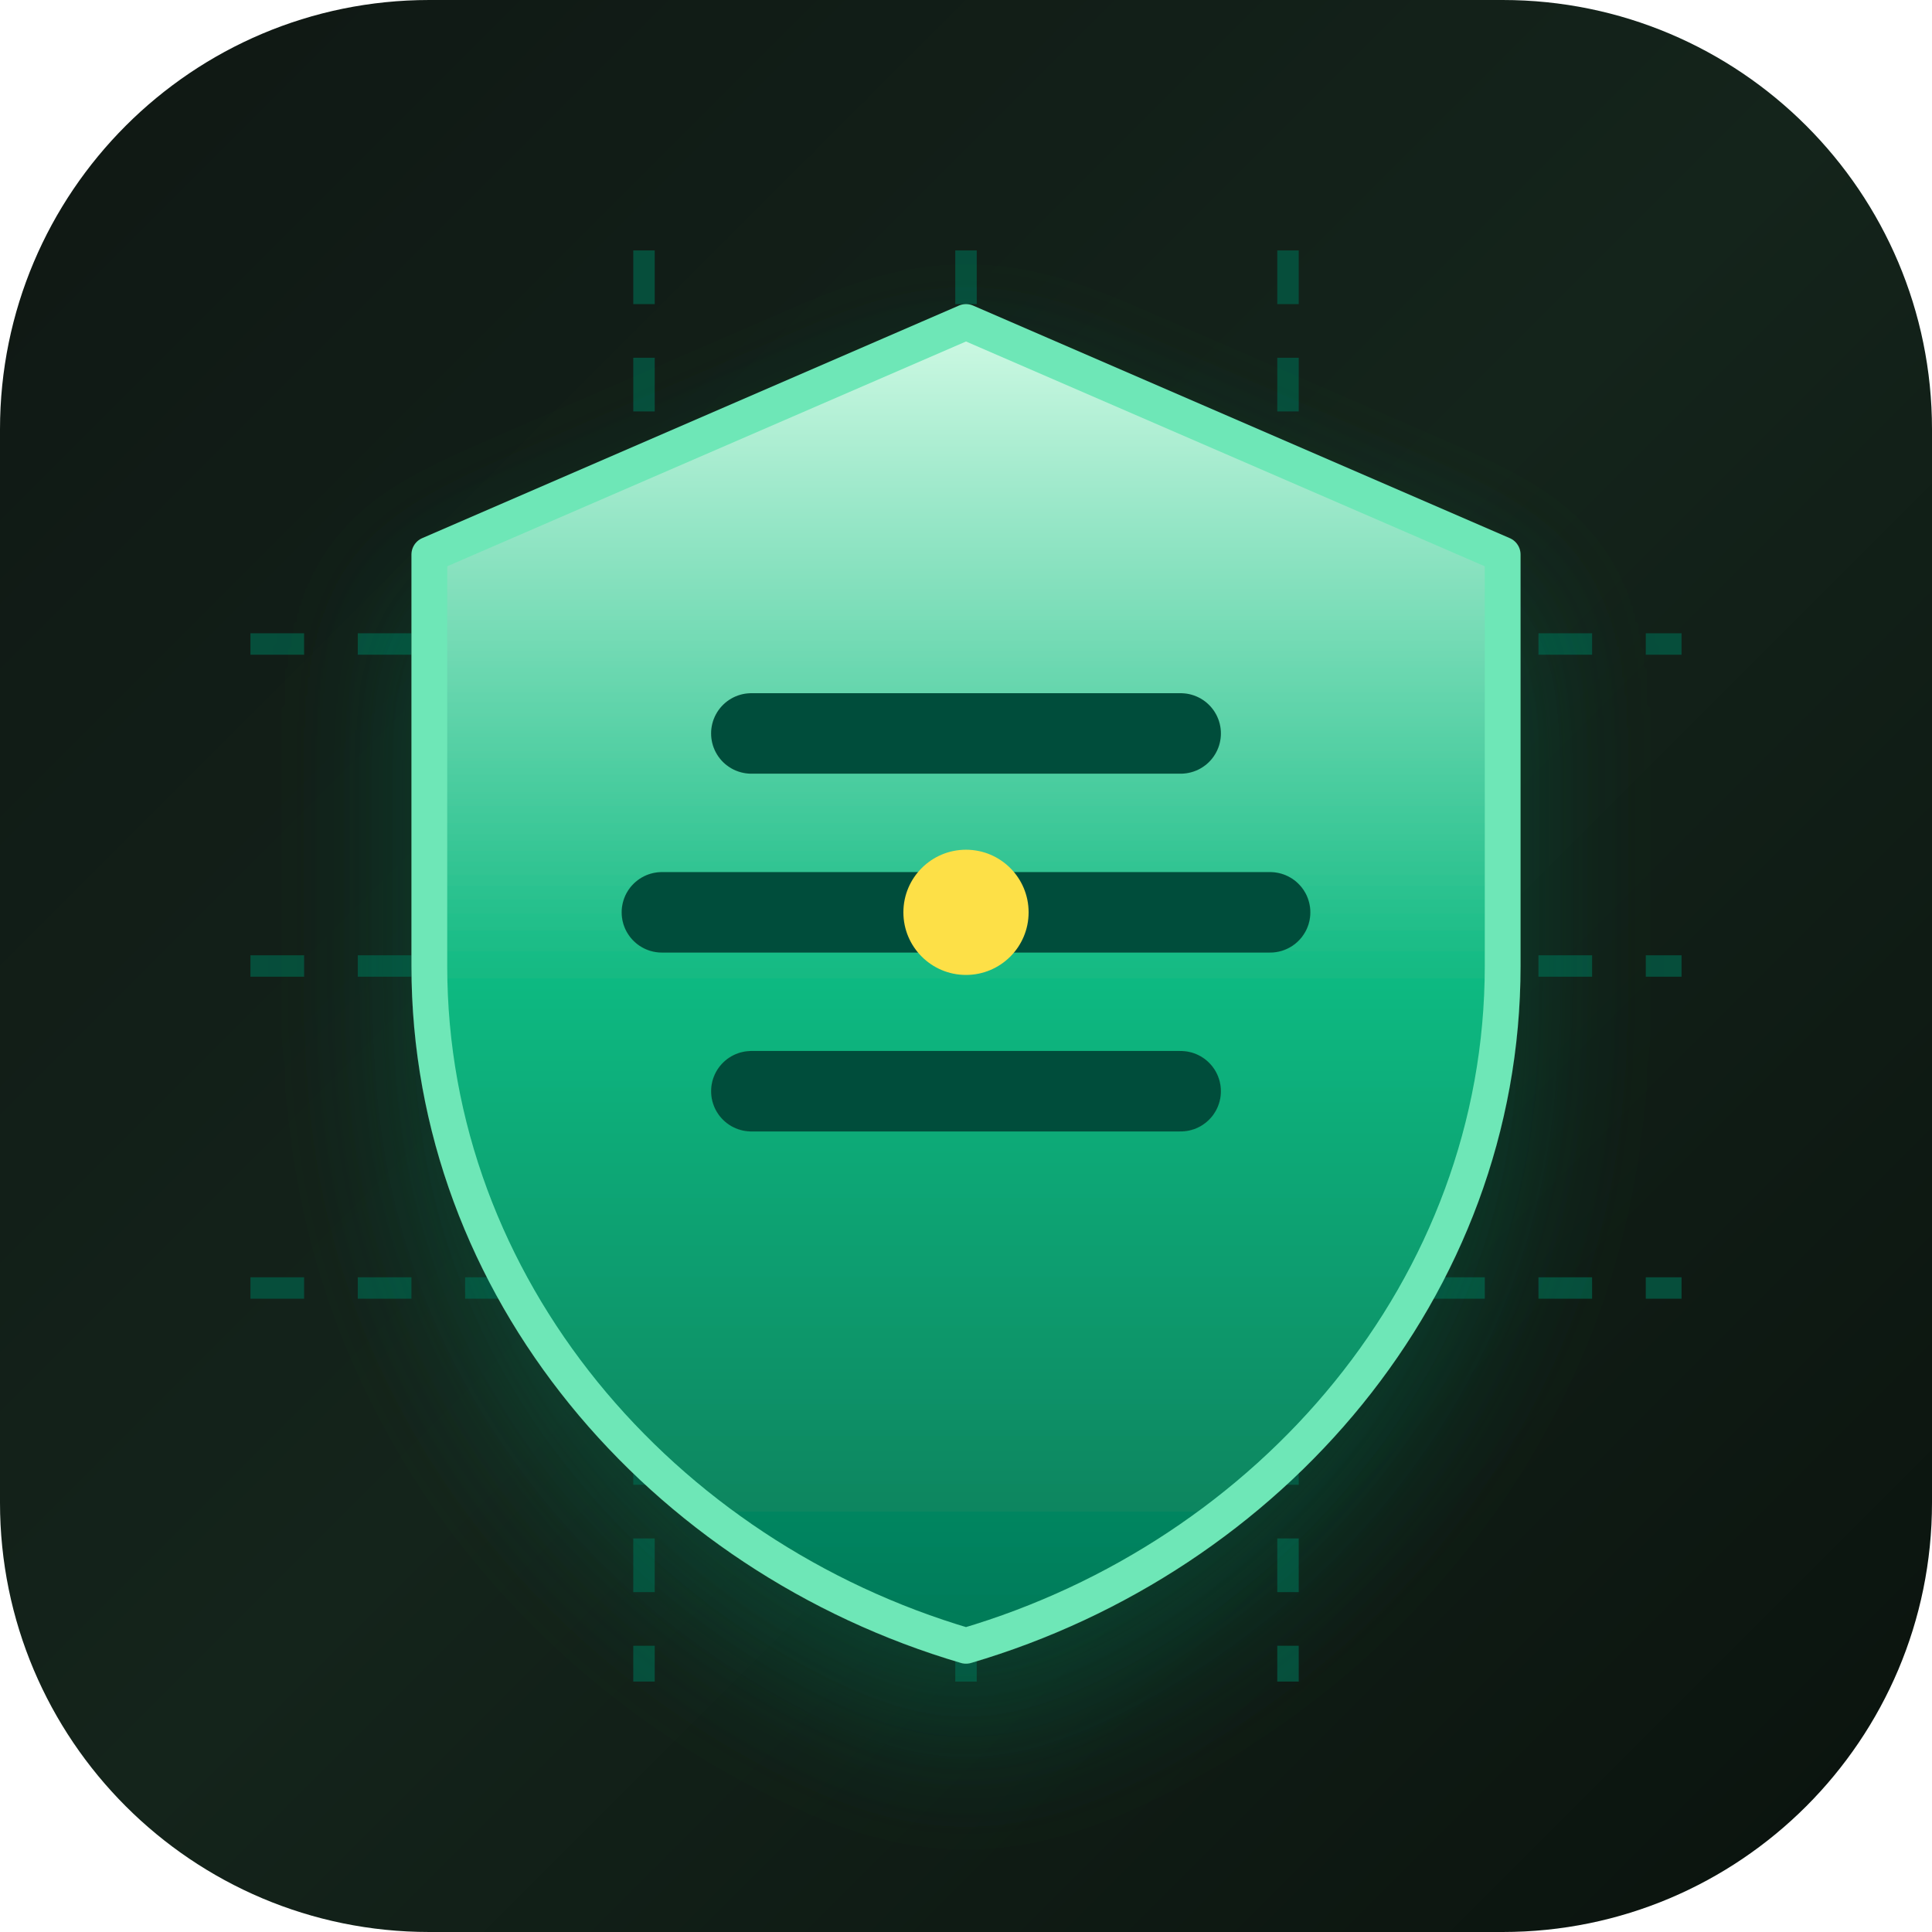
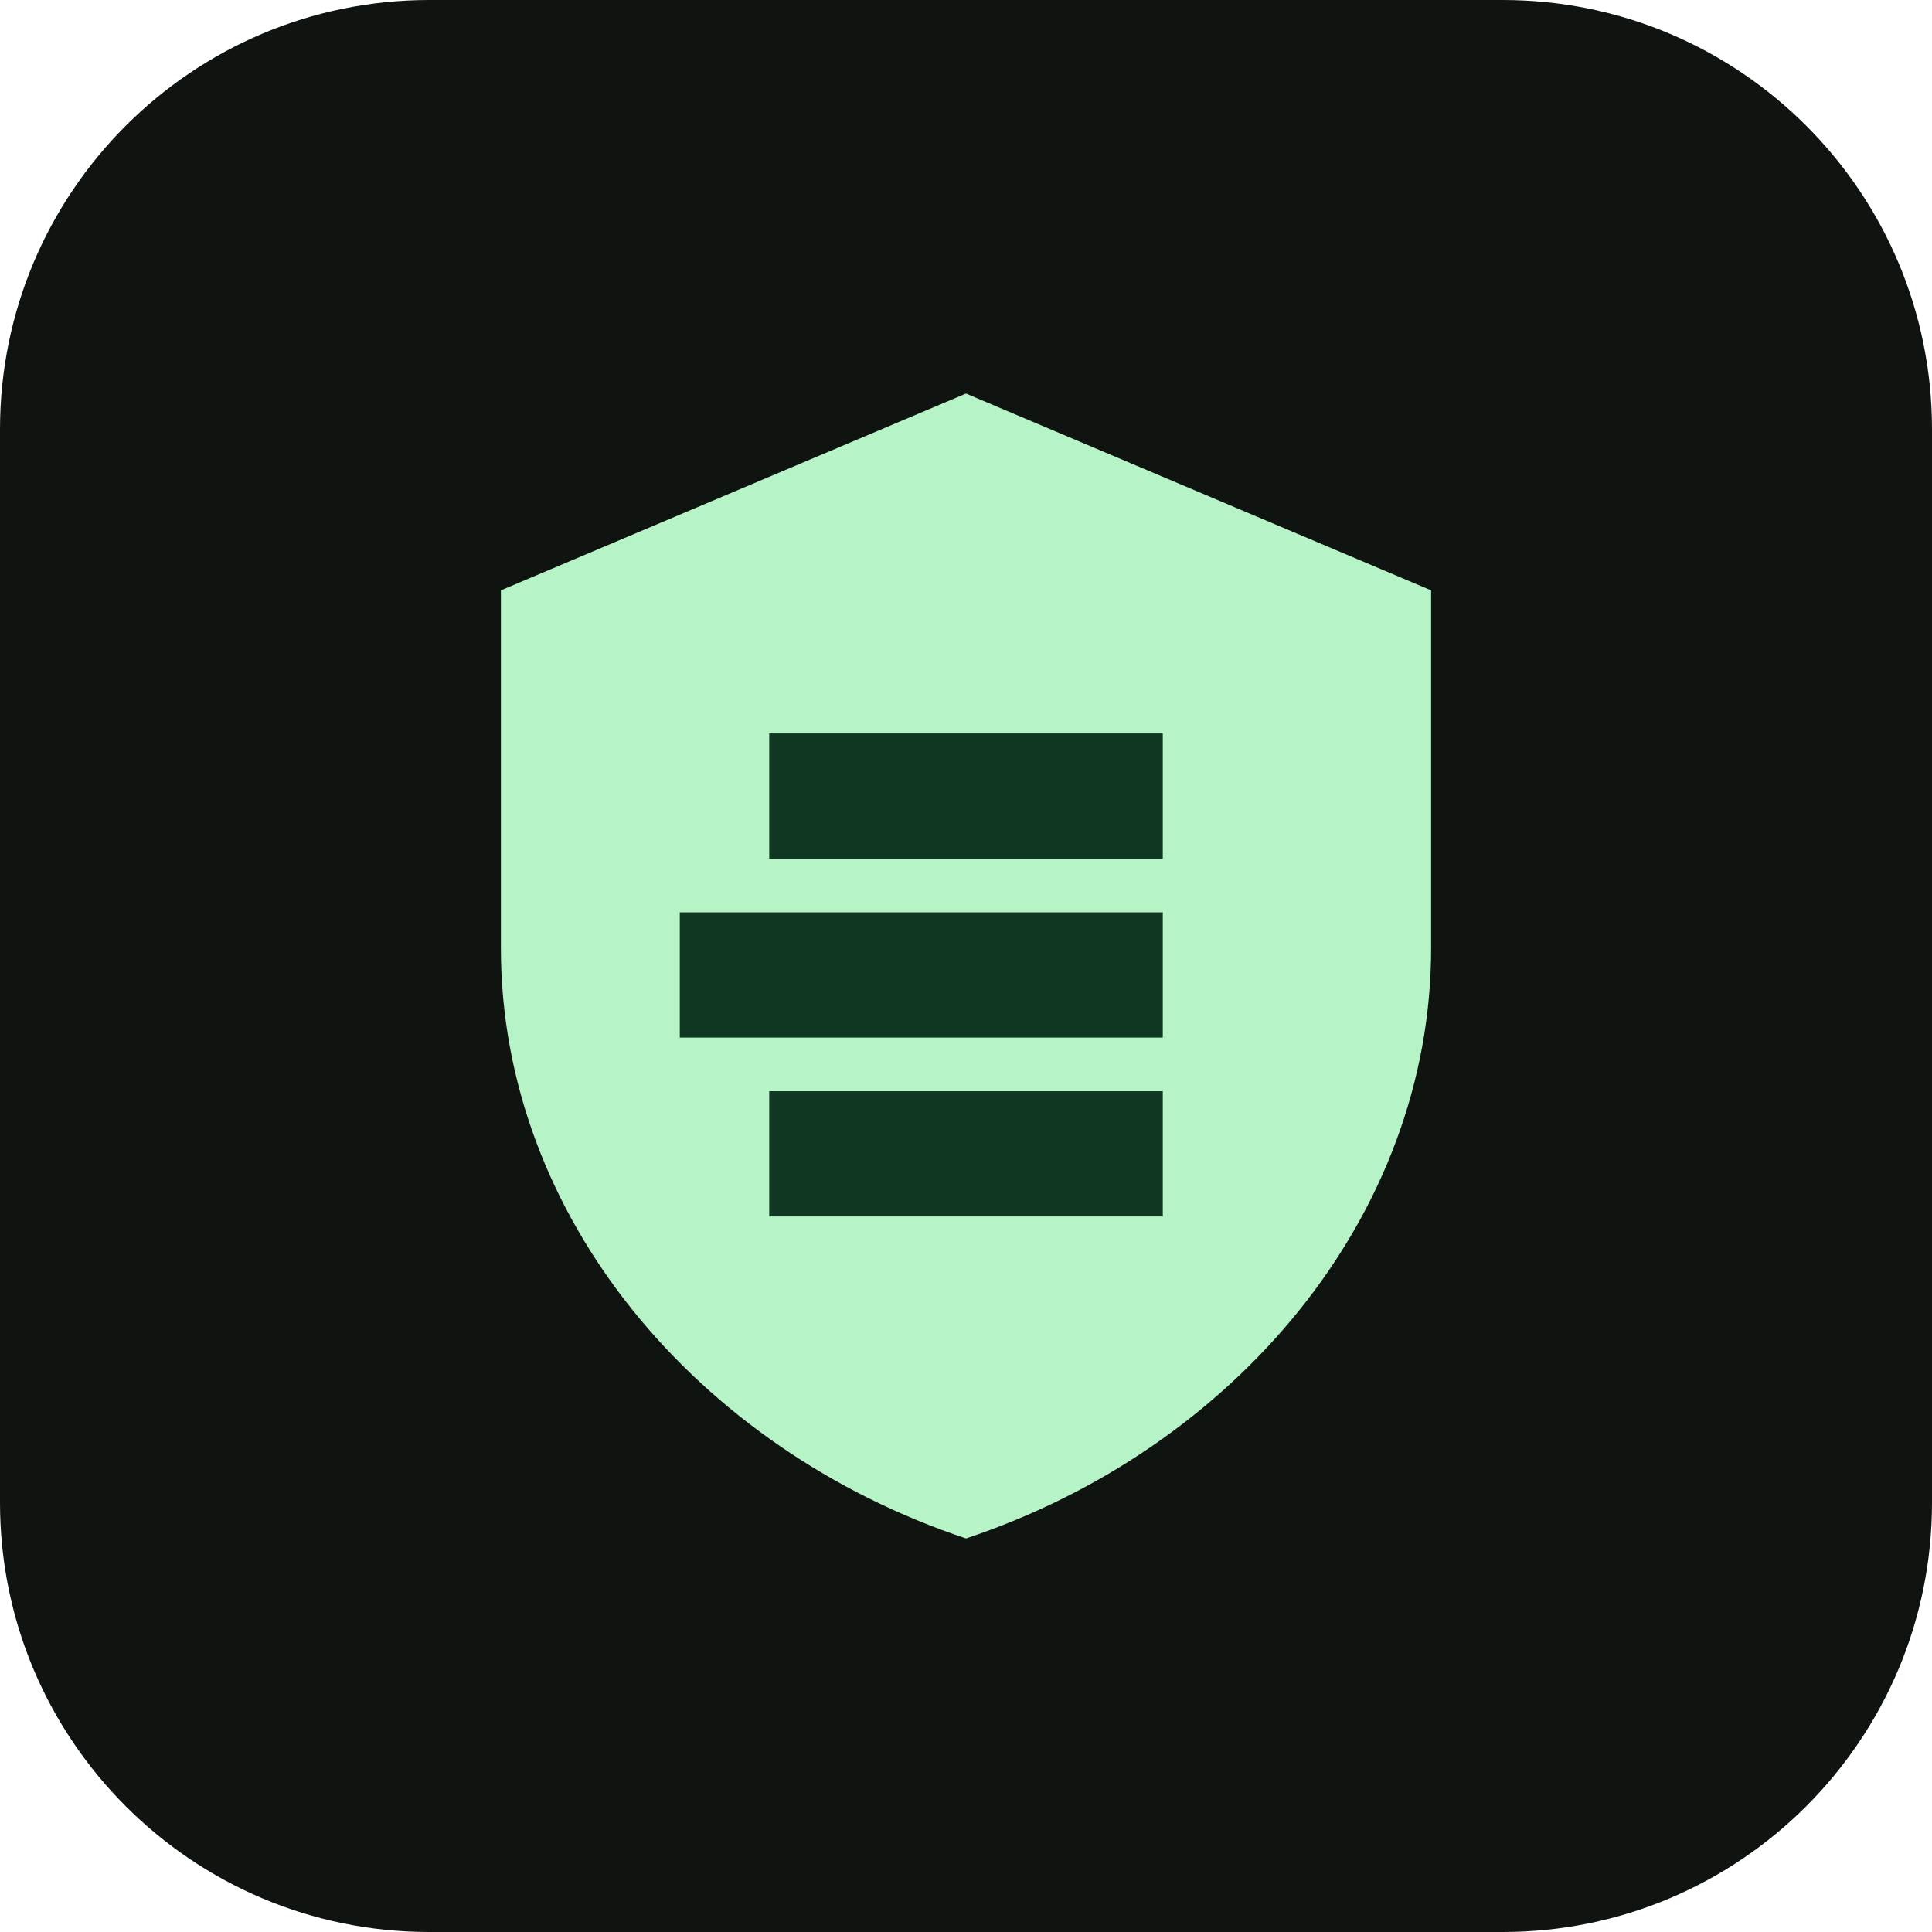
- <svg xmlns="http://www.w3.org/2000/svg" viewBox="0 0 108 108" width="512" height="512">
-   <defs>
-     <clipPath id="squircleSprig">
-       <rect x="0" y="0" width="108" height="108" rx="24" ry="24" />
-     </clipPath>
-     <linearGradient id="bgSprig" x1="0" y1="0" x2="108" y2="108" gradientUnits="userSpaceOnUse">
-       <stop offset="0%" stop-color="#0F1713" />
-       <stop offset="50%" stop-color="#14241B" />
-       <stop offset="100%" stop-color="#0A120D" />
-     </linearGradient>
-     <linearGradient id="shieldGrad" x1="0" y1="0" x2="0" y2="1">
-       <stop offset="0%" stop-color="#D1FAE5" />
-       <stop offset="50%" stop-color="#10B981" />
-       <stop offset="100%" stop-color="#047857" />
-     </linearGradient>
-     <filter id="shadowSprig" x="-20%" y="-20%" width="140%" height="140%">
-       <feDropShadow dx="0" dy="4" stdDeviation="4" flood-color="#047857" flood-opacity="0.4" />
-     </filter>
-   </defs>
-   <g clip-path="url(#squircleSprig)">
-     <rect width="108" height="108" fill="url(#bgSprig)" />
-     <path d="M14 36H94M14 54H94M14 72H94" stroke="#064E3B" stroke-width="1.2" stroke-dasharray="3 3" />
-     <path d="M36 14V94M54 14V94M72 14V94" stroke="#064E3B" stroke-width="1.2" stroke-dasharray="3 3" />
-     <g filter="url(#shadowSprig)">
-       <path d="M54 18L24 31V54C24 72 37 87 54 92C71 87 84 72 84 54V31L54 18Z" fill="url(#shieldGrad)" stroke="#6EE7B7" stroke-width="2" stroke-linejoin="round" />
-       <path d="M42 41H66M37 51H71M42 61H66" stroke="#064E3B" stroke-width="4.5" stroke-linecap="round" />
-       <circle cx="54" cy="51" r="3.5" fill="#FDE047" />
-     </g>
-   </g>
+ <svg xmlns="http://www.w3.org/2000/svg" width="512" height="512" viewBox="0 0 108 108">
+   <rect width="108" height="108" rx="24" fill="#101411" />
+   <path fill="#B6F3C6" d="M54,22L28,33v20c0,15 11,28 26,33c15,-5 26,-18 26,-33V33z" />
+   <path fill="#103721" d="M43,41h22v7H43zM38,51h27v7H38zM43,61h22v7H43z" />
</svg>
